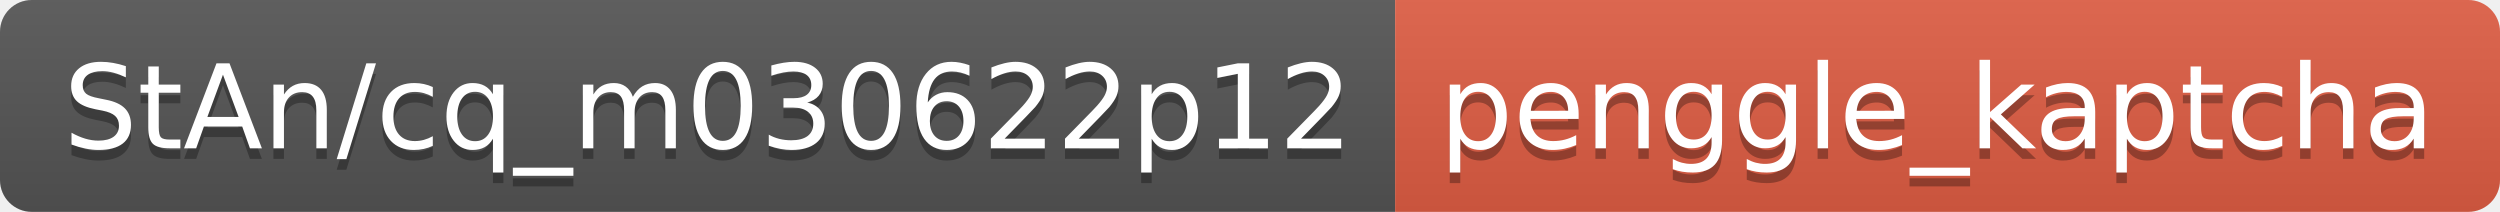
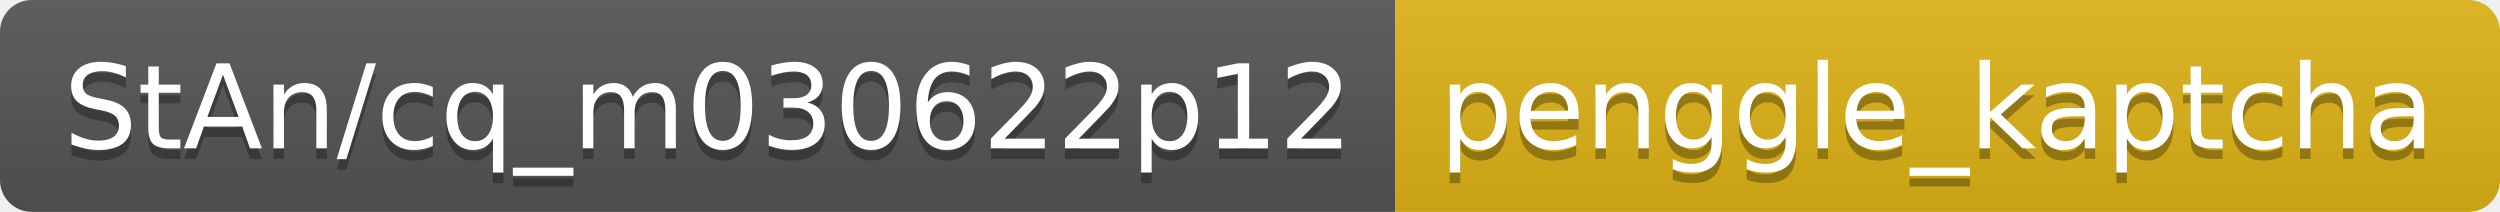
<svg xmlns="http://www.w3.org/2000/svg" width="236.0" height="20">
  <linearGradient id="smooth" x2="0" y2="100%">
    <stop offset="0" stop-color="#bbb" stop-opacity=".1" />
    <stop offset="1" stop-opacity=".1" />
  </linearGradient>
  <clipPath id="round">
    <rect width="236.0" height="20" rx="3" fill="#fff" />
  </clipPath>
  <g clip-path="url(#round)">
    <rect width="131.7" height="20" fill="#555" />
-     <rect x="131.7" width="104.3" height="20" fill="#e05d44" />
+     <rect x="131.7" width="104.3" height="20" fill="#dfb317" />
    <rect width="236.0" height="20" fill="url(#smooth)" />
  </g>
  <g fill="#fff" text-anchor="middle" font-family="DejaVu Sans,Verdana,Geneva,sans-serif" font-size="110">
    <text x="668.5" y="150" fill="#010101" fill-opacity=".3" transform="scale(0.1)" textLength="1217.0" lengthAdjust="spacing">StAn/cq_m030622p12</text>
    <text x="668.5" y="140" transform="scale(0.1)" textLength="1217.0" lengthAdjust="spacing">StAn/cq_m030622p12</text>
    <text x="1828.5" y="150" fill="#010101" fill-opacity=".3" transform="scale(0.1)" textLength="943.0" lengthAdjust="spacing">penggle_kaptcha</text>
    <text x="1828.5" y="140" transform="scale(0.1)" textLength="943.0" lengthAdjust="spacing">penggle_kaptcha</text>
  </g>
</svg>
